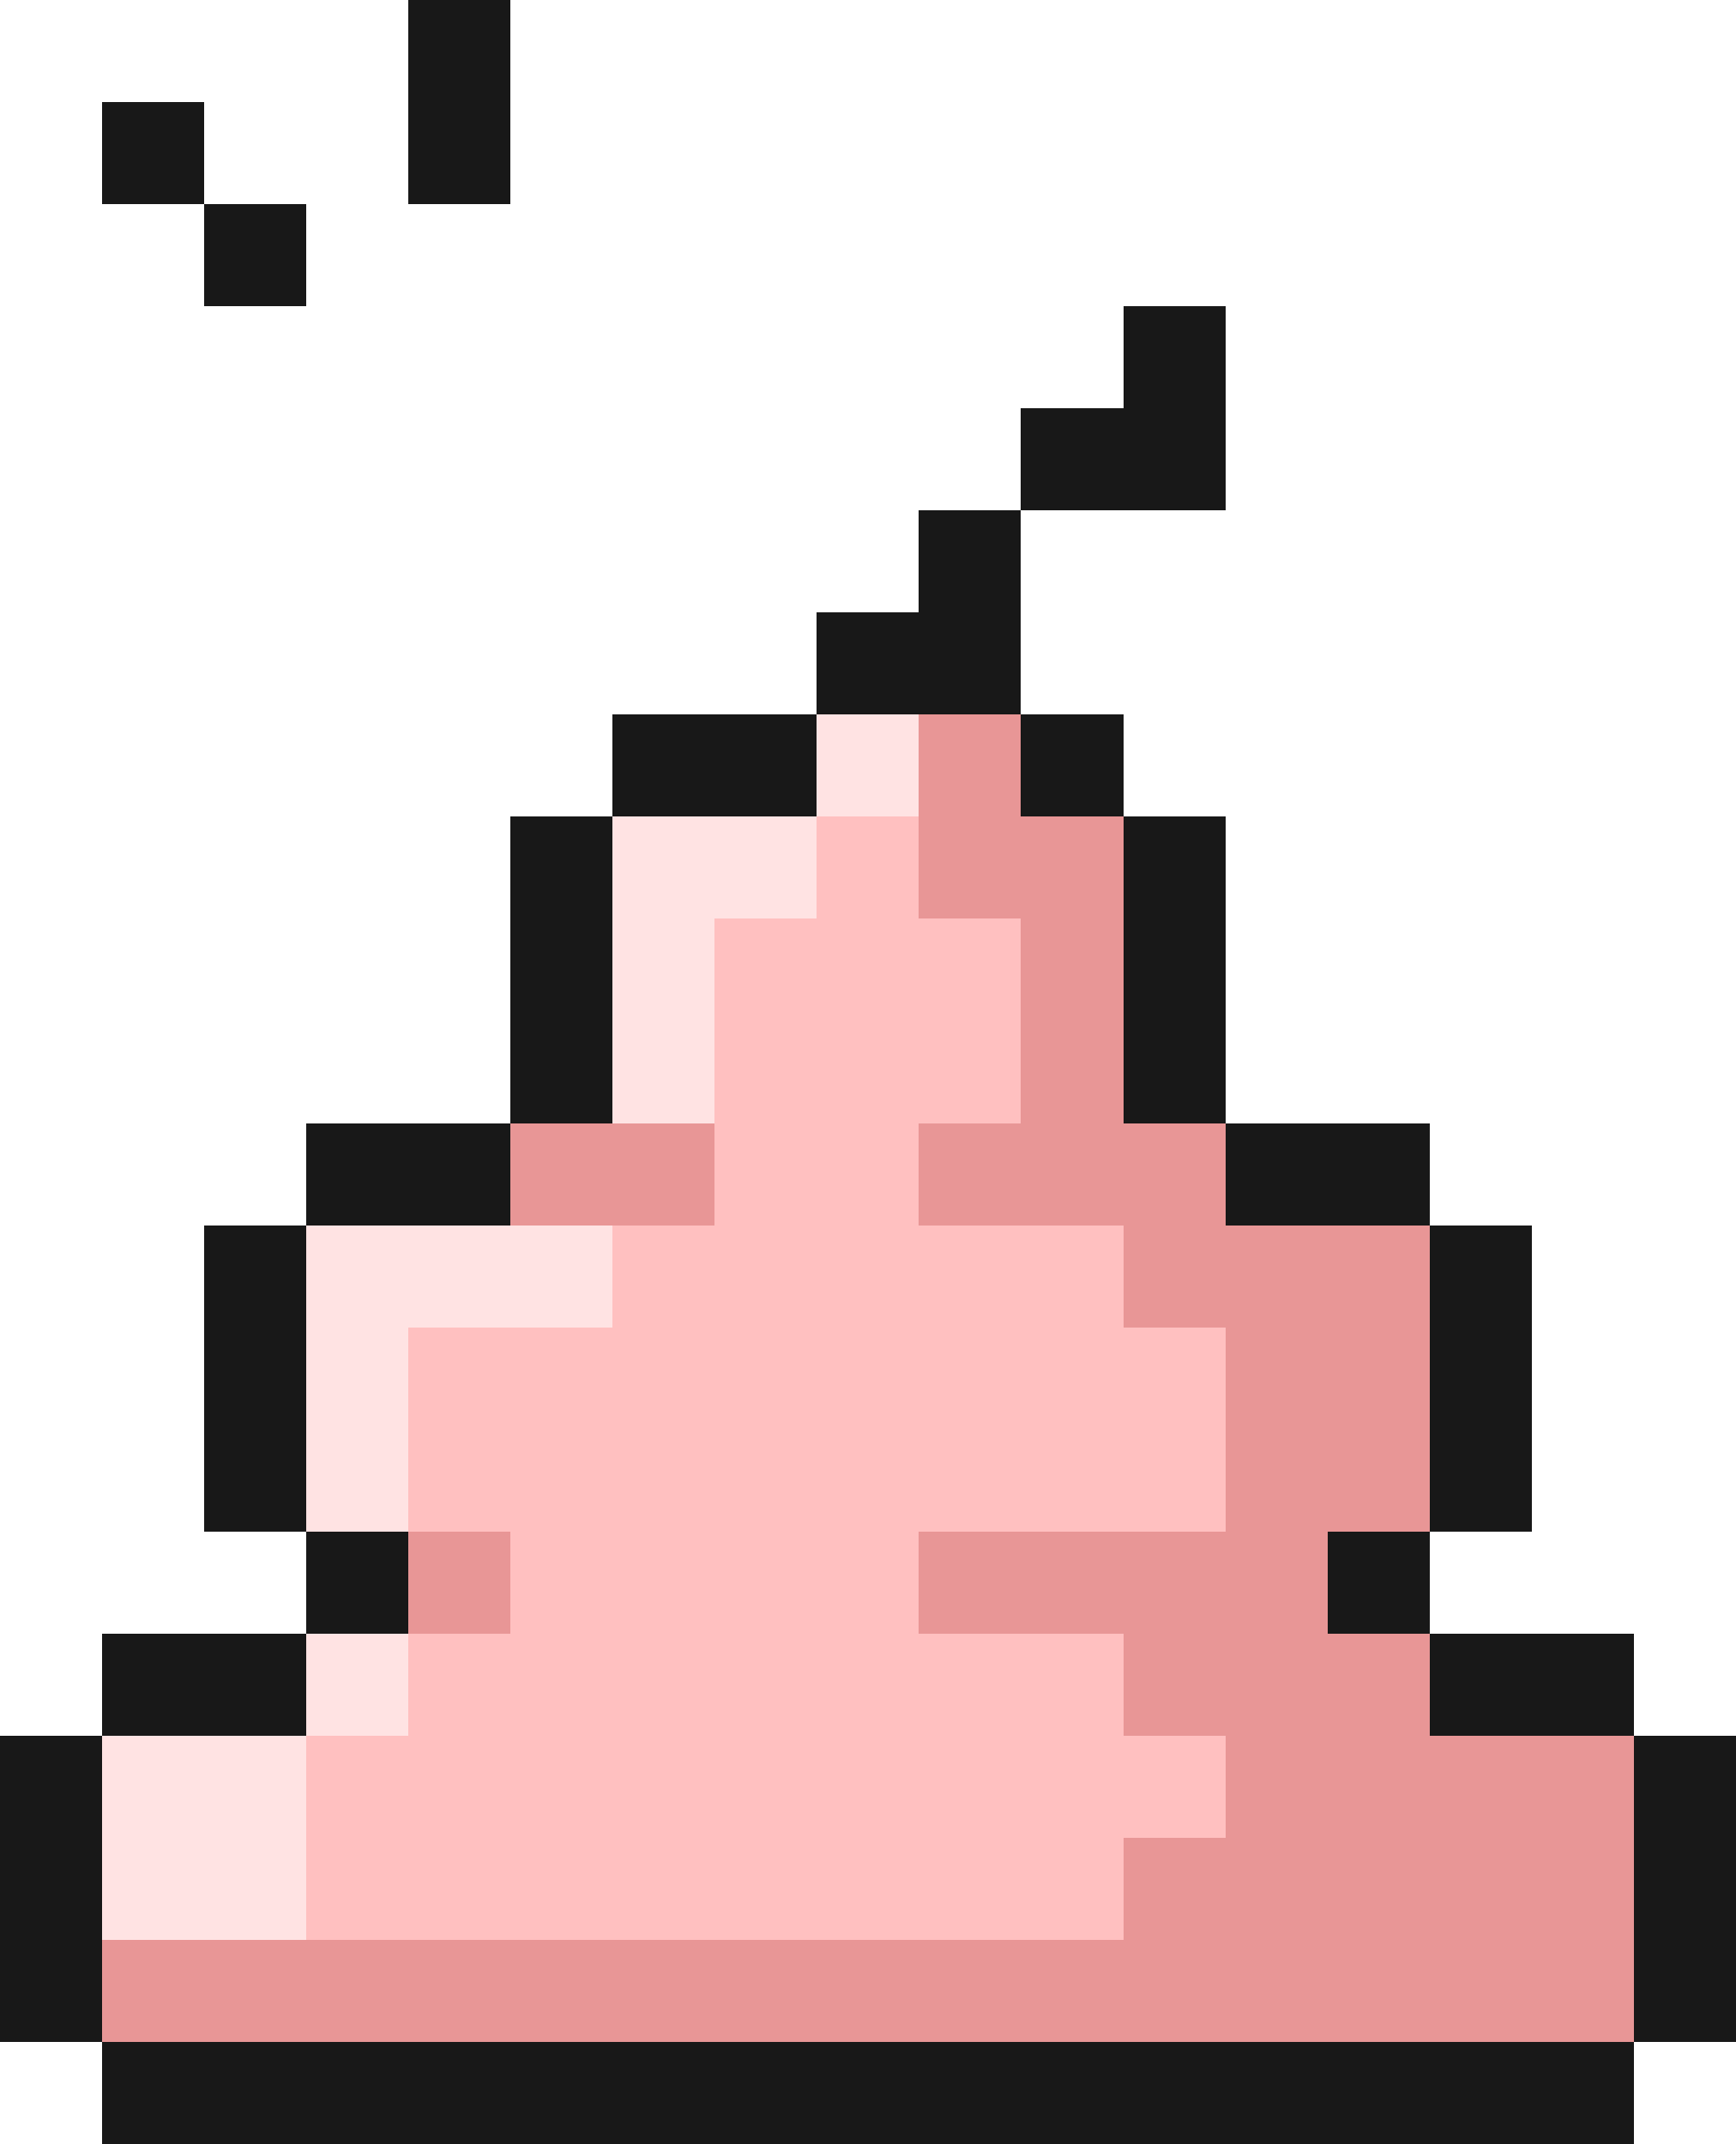
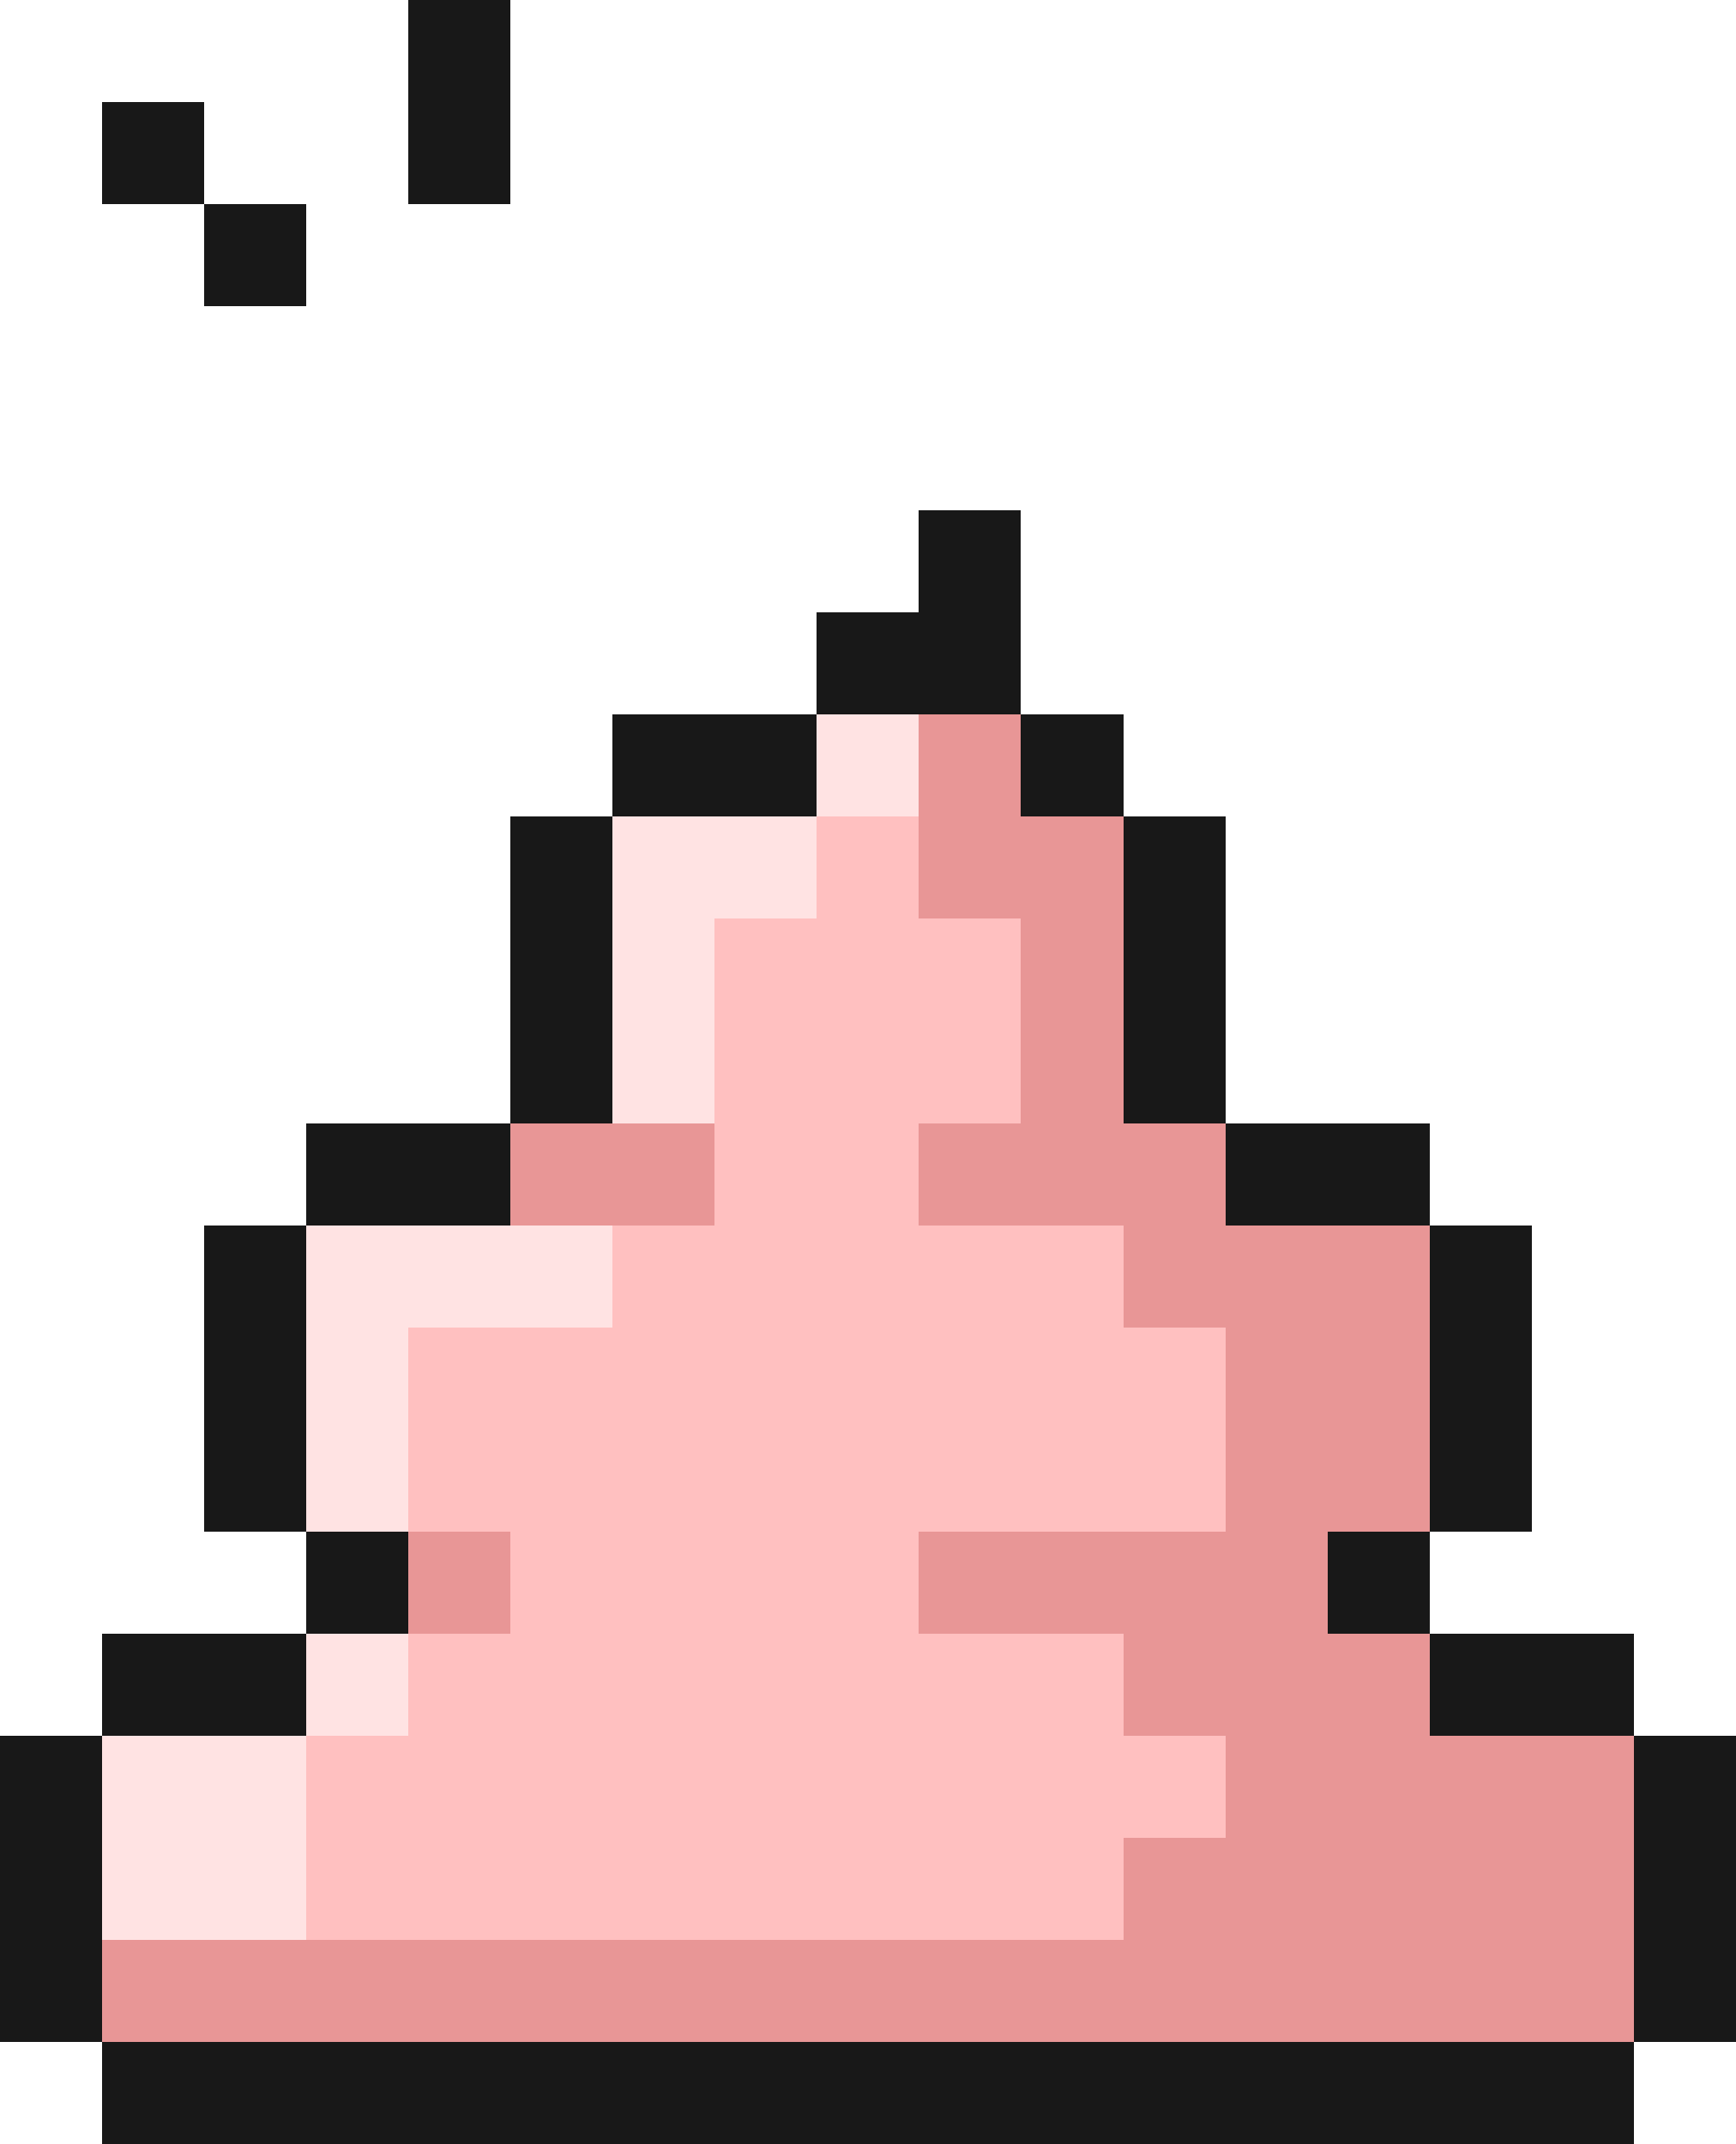
<svg xmlns="http://www.w3.org/2000/svg" width="17" height="21" viewBox="0 0 17 21" shape-rendering="crispEdges">
  <rect x="4" y="0" width="1" height="1" fill="#181818" />
  <rect x="1" y="1" width="1" height="1" fill="#181818" />
  <rect x="4" y="1" width="1" height="1" fill="#181818" />
  <rect x="2" y="2" width="1" height="1" fill="#181818" />
-   <rect x="11" y="3" width="1" height="1" fill="#181818" />
-   <rect x="10" y="4" width="1" height="1" fill="#181818" />
-   <rect x="11" y="4" width="1" height="1" fill="#181818" />
  <rect x="9" y="5" width="1" height="1" fill="#181818" />
  <rect x="8" y="6" width="1" height="1" fill="#181818" />
  <rect x="9" y="6" width="1" height="1" fill="#181818" />
  <rect x="6" y="7" width="1" height="1" fill="#181818" />
  <rect x="7" y="7" width="1" height="1" fill="#181818" />
  <rect x="8" y="7" width="1" height="1" fill="#ffe3e3" />
  <rect x="9" y="7" width="1" height="1" fill="#e89696" />
  <rect x="10" y="7" width="1" height="1" fill="#181818" />
  <rect x="5" y="8" width="1" height="1" fill="#181818" />
  <rect x="6" y="8" width="1" height="1" fill="#ffe3e3" />
  <rect x="7" y="8" width="1" height="1" fill="#ffe3e3" />
  <rect x="8" y="8" width="1" height="1" fill="#ffc0c0" />
  <rect x="9" y="8" width="1" height="1" fill="#e89696" />
  <rect x="10" y="8" width="1" height="1" fill="#e89696" />
  <rect x="11" y="8" width="1" height="1" fill="#181818" />
  <rect x="5" y="9" width="1" height="1" fill="#181818" />
  <rect x="6" y="9" width="1" height="1" fill="#ffe3e3" />
  <rect x="7" y="9" width="1" height="1" fill="#ffc0c0" />
  <rect x="8" y="9" width="1" height="1" fill="#ffc0c0" />
  <rect x="9" y="9" width="1" height="1" fill="#ffc0c0" />
  <rect x="10" y="9" width="1" height="1" fill="#e89696" />
  <rect x="11" y="9" width="1" height="1" fill="#181818" />
  <rect x="5" y="10" width="1" height="1" fill="#181818" />
  <rect x="6" y="10" width="1" height="1" fill="#ffe3e3" />
  <rect x="7" y="10" width="1" height="1" fill="#ffc0c0" />
  <rect x="8" y="10" width="1" height="1" fill="#ffc0c0" />
  <rect x="9" y="10" width="1" height="1" fill="#ffc0c0" />
  <rect x="10" y="10" width="1" height="1" fill="#e89696" />
  <rect x="11" y="10" width="1" height="1" fill="#181818" />
  <rect x="3" y="11" width="1" height="1" fill="#181818" />
  <rect x="4" y="11" width="1" height="1" fill="#181818" />
  <rect x="5" y="11" width="1" height="1" fill="#e89696" />
  <rect x="6" y="11" width="1" height="1" fill="#e89696" />
  <rect x="7" y="11" width="1" height="1" fill="#ffc0c0" />
  <rect x="8" y="11" width="1" height="1" fill="#ffc0c0" />
  <rect x="9" y="11" width="1" height="1" fill="#e89696" />
  <rect x="10" y="11" width="1" height="1" fill="#e89696" />
  <rect x="11" y="11" width="1" height="1" fill="#e89696" />
  <rect x="12" y="11" width="1" height="1" fill="#181818" />
  <rect x="13" y="11" width="1" height="1" fill="#181818" />
  <rect x="2" y="12" width="1" height="1" fill="#181818" />
  <rect x="3" y="12" width="1" height="1" fill="#ffe3e3" />
  <rect x="4" y="12" width="1" height="1" fill="#ffe3e3" />
  <rect x="5" y="12" width="1" height="1" fill="#ffe3e3" />
  <rect x="6" y="12" width="1" height="1" fill="#ffc0c0" />
  <rect x="7" y="12" width="1" height="1" fill="#ffc0c0" />
  <rect x="8" y="12" width="1" height="1" fill="#ffc0c0" />
  <rect x="9" y="12" width="1" height="1" fill="#ffc0c0" />
  <rect x="10" y="12" width="1" height="1" fill="#ffc0c0" />
  <rect x="11" y="12" width="1" height="1" fill="#e89696" />
  <rect x="12" y="12" width="1" height="1" fill="#e89696" />
  <rect x="13" y="12" width="1" height="1" fill="#e89696" />
  <rect x="14" y="12" width="1" height="1" fill="#181818" />
  <rect x="2" y="13" width="1" height="1" fill="#181818" />
  <rect x="3" y="13" width="1" height="1" fill="#ffe3e3" />
  <rect x="4" y="13" width="1" height="1" fill="#ffc0c0" />
  <rect x="5" y="13" width="1" height="1" fill="#ffc0c0" />
  <rect x="6" y="13" width="1" height="1" fill="#ffc0c0" />
  <rect x="7" y="13" width="1" height="1" fill="#ffc0c0" />
  <rect x="8" y="13" width="1" height="1" fill="#ffc0c0" />
  <rect x="9" y="13" width="1" height="1" fill="#ffc0c0" />
  <rect x="10" y="13" width="1" height="1" fill="#ffc0c0" />
  <rect x="11" y="13" width="1" height="1" fill="#ffc0c0" />
  <rect x="12" y="13" width="1" height="1" fill="#e89696" />
  <rect x="13" y="13" width="1" height="1" fill="#e89696" />
  <rect x="14" y="13" width="1" height="1" fill="#181818" />
  <rect x="2" y="14" width="1" height="1" fill="#181818" />
  <rect x="3" y="14" width="1" height="1" fill="#ffe3e3" />
  <rect x="4" y="14" width="1" height="1" fill="#ffc0c0" />
  <rect x="5" y="14" width="1" height="1" fill="#ffc0c0" />
  <rect x="6" y="14" width="1" height="1" fill="#ffc0c0" />
  <rect x="7" y="14" width="1" height="1" fill="#ffc0c0" />
  <rect x="8" y="14" width="1" height="1" fill="#ffc0c0" />
  <rect x="9" y="14" width="1" height="1" fill="#ffc0c0" />
  <rect x="10" y="14" width="1" height="1" fill="#ffc0c0" />
  <rect x="11" y="14" width="1" height="1" fill="#ffc0c0" />
  <rect x="12" y="14" width="1" height="1" fill="#e89696" />
  <rect x="13" y="14" width="1" height="1" fill="#e89696" />
  <rect x="14" y="14" width="1" height="1" fill="#181818" />
  <rect x="3" y="15" width="1" height="1" fill="#181818" />
  <rect x="4" y="15" width="1" height="1" fill="#e89696" />
  <rect x="5" y="15" width="1" height="1" fill="#ffc0c0" />
  <rect x="6" y="15" width="1" height="1" fill="#ffc0c0" />
  <rect x="7" y="15" width="1" height="1" fill="#ffc0c0" />
  <rect x="8" y="15" width="1" height="1" fill="#ffc0c0" />
  <rect x="9" y="15" width="1" height="1" fill="#e89696" />
  <rect x="10" y="15" width="1" height="1" fill="#e89696" />
  <rect x="11" y="15" width="1" height="1" fill="#e89696" />
  <rect x="12" y="15" width="1" height="1" fill="#e89696" />
  <rect x="13" y="15" width="1" height="1" fill="#181818" />
  <rect x="1" y="16" width="1" height="1" fill="#181818" />
  <rect x="2" y="16" width="1" height="1" fill="#181818" />
  <rect x="3" y="16" width="1" height="1" fill="#ffe3e3" />
  <rect x="4" y="16" width="1" height="1" fill="#ffc0c0" />
  <rect x="5" y="16" width="1" height="1" fill="#ffc0c0" />
  <rect x="6" y="16" width="1" height="1" fill="#ffc0c0" />
  <rect x="7" y="16" width="1" height="1" fill="#ffc0c0" />
  <rect x="8" y="16" width="1" height="1" fill="#ffc0c0" />
  <rect x="9" y="16" width="1" height="1" fill="#ffc0c0" />
  <rect x="10" y="16" width="1" height="1" fill="#ffc0c0" />
  <rect x="11" y="16" width="1" height="1" fill="#e89696" />
  <rect x="12" y="16" width="1" height="1" fill="#e89696" />
  <rect x="13" y="16" width="1" height="1" fill="#e89696" />
  <rect x="14" y="16" width="1" height="1" fill="#181818" />
  <rect x="15" y="16" width="1" height="1" fill="#181818" />
  <rect x="0" y="17" width="1" height="1" fill="#181818" />
  <rect x="1" y="17" width="1" height="1" fill="#ffe3e3" />
  <rect x="2" y="17" width="1" height="1" fill="#ffe3e3" />
  <rect x="3" y="17" width="1" height="1" fill="#ffc0c0" />
  <rect x="4" y="17" width="1" height="1" fill="#ffc0c0" />
  <rect x="5" y="17" width="1" height="1" fill="#ffc0c0" />
  <rect x="6" y="17" width="1" height="1" fill="#ffc0c0" />
  <rect x="7" y="17" width="1" height="1" fill="#ffc0c0" />
  <rect x="8" y="17" width="1" height="1" fill="#ffc0c0" />
  <rect x="9" y="17" width="1" height="1" fill="#ffc0c0" />
  <rect x="10" y="17" width="1" height="1" fill="#ffc0c0" />
  <rect x="11" y="17" width="1" height="1" fill="#ffc0c0" />
  <rect x="12" y="17" width="1" height="1" fill="#e89696" />
  <rect x="13" y="17" width="1" height="1" fill="#e89696" />
  <rect x="14" y="17" width="1" height="1" fill="#e89696" />
  <rect x="15" y="17" width="1" height="1" fill="#e89696" />
  <rect x="16" y="17" width="1" height="1" fill="#181818" />
  <rect x="0" y="18" width="1" height="1" fill="#181818" />
  <rect x="1" y="18" width="1" height="1" fill="#ffe3e3" />
  <rect x="2" y="18" width="1" height="1" fill="#ffe3e3" />
  <rect x="3" y="18" width="1" height="1" fill="#ffc0c0" />
  <rect x="4" y="18" width="1" height="1" fill="#ffc0c0" />
  <rect x="5" y="18" width="1" height="1" fill="#ffc0c0" />
  <rect x="6" y="18" width="1" height="1" fill="#ffc0c0" />
  <rect x="7" y="18" width="1" height="1" fill="#ffc0c0" />
  <rect x="8" y="18" width="1" height="1" fill="#ffc0c0" />
  <rect x="9" y="18" width="1" height="1" fill="#ffc0c0" />
  <rect x="10" y="18" width="1" height="1" fill="#ffc0c0" />
  <rect x="11" y="18" width="1" height="1" fill="#e89696" />
  <rect x="12" y="18" width="1" height="1" fill="#e89696" />
  <rect x="13" y="18" width="1" height="1" fill="#e89696" />
  <rect x="14" y="18" width="1" height="1" fill="#e89696" />
  <rect x="15" y="18" width="1" height="1" fill="#e89696" />
  <rect x="16" y="18" width="1" height="1" fill="#181818" />
  <rect x="0" y="19" width="1" height="1" fill="#181818" />
  <rect x="1" y="19" width="1" height="1" fill="#e89696" />
  <rect x="2" y="19" width="1" height="1" fill="#e89696" />
  <rect x="3" y="19" width="1" height="1" fill="#e89696" />
  <rect x="4" y="19" width="1" height="1" fill="#e89696" />
  <rect x="5" y="19" width="1" height="1" fill="#e89696" />
  <rect x="6" y="19" width="1" height="1" fill="#e89696" />
  <rect x="7" y="19" width="1" height="1" fill="#e89696" />
  <rect x="8" y="19" width="1" height="1" fill="#e89696" />
  <rect x="9" y="19" width="1" height="1" fill="#e89696" />
  <rect x="10" y="19" width="1" height="1" fill="#e89696" />
  <rect x="11" y="19" width="1" height="1" fill="#e89696" />
  <rect x="12" y="19" width="1" height="1" fill="#e89696" />
  <rect x="13" y="19" width="1" height="1" fill="#e89696" />
  <rect x="14" y="19" width="1" height="1" fill="#e89696" />
  <rect x="15" y="19" width="1" height="1" fill="#e89696" />
  <rect x="16" y="19" width="1" height="1" fill="#181818" />
  <rect x="1" y="20" width="1" height="1" fill="#181818" />
  <rect x="2" y="20" width="1" height="1" fill="#181818" />
  <rect x="3" y="20" width="1" height="1" fill="#181818" />
  <rect x="4" y="20" width="1" height="1" fill="#181818" />
  <rect x="5" y="20" width="1" height="1" fill="#181818" />
  <rect x="6" y="20" width="1" height="1" fill="#181818" />
  <rect x="7" y="20" width="1" height="1" fill="#181818" />
  <rect x="8" y="20" width="1" height="1" fill="#181818" />
  <rect x="9" y="20" width="1" height="1" fill="#181818" />
  <rect x="10" y="20" width="1" height="1" fill="#181818" />
  <rect x="11" y="20" width="1" height="1" fill="#181818" />
  <rect x="12" y="20" width="1" height="1" fill="#181818" />
  <rect x="13" y="20" width="1" height="1" fill="#181818" />
  <rect x="14" y="20" width="1" height="1" fill="#181818" />
  <rect x="15" y="20" width="1" height="1" fill="#181818" />
</svg>
